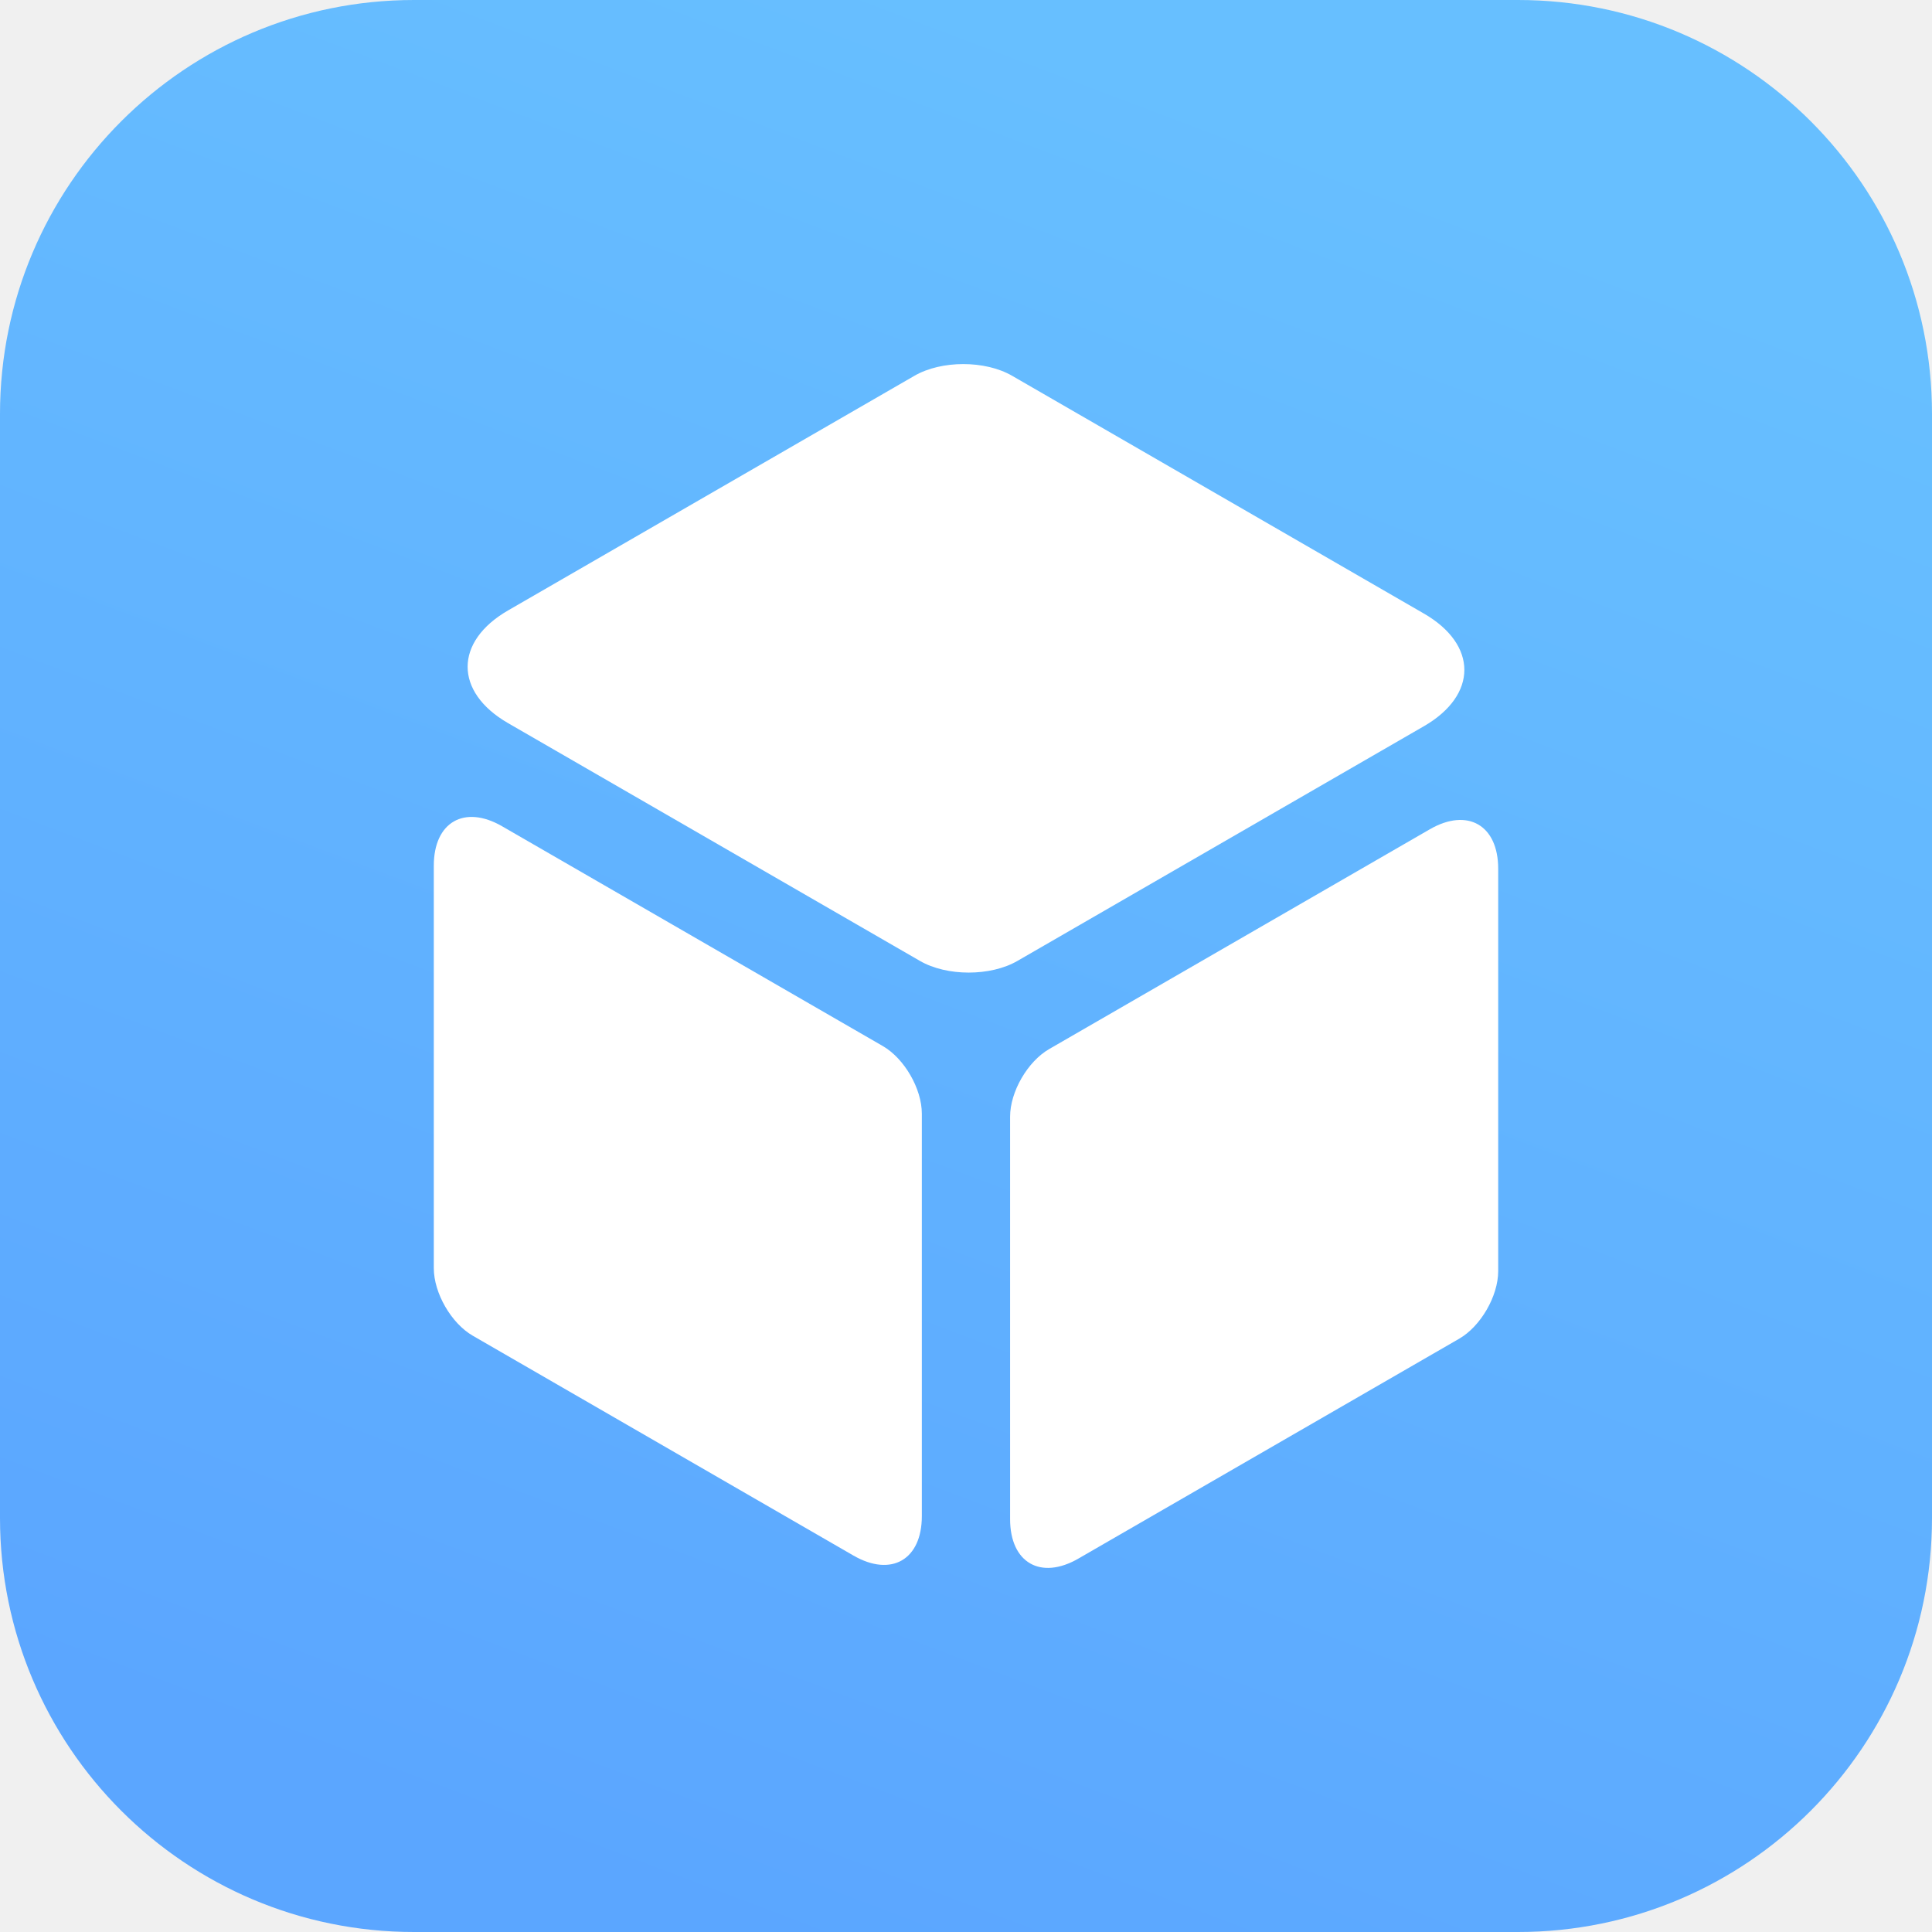
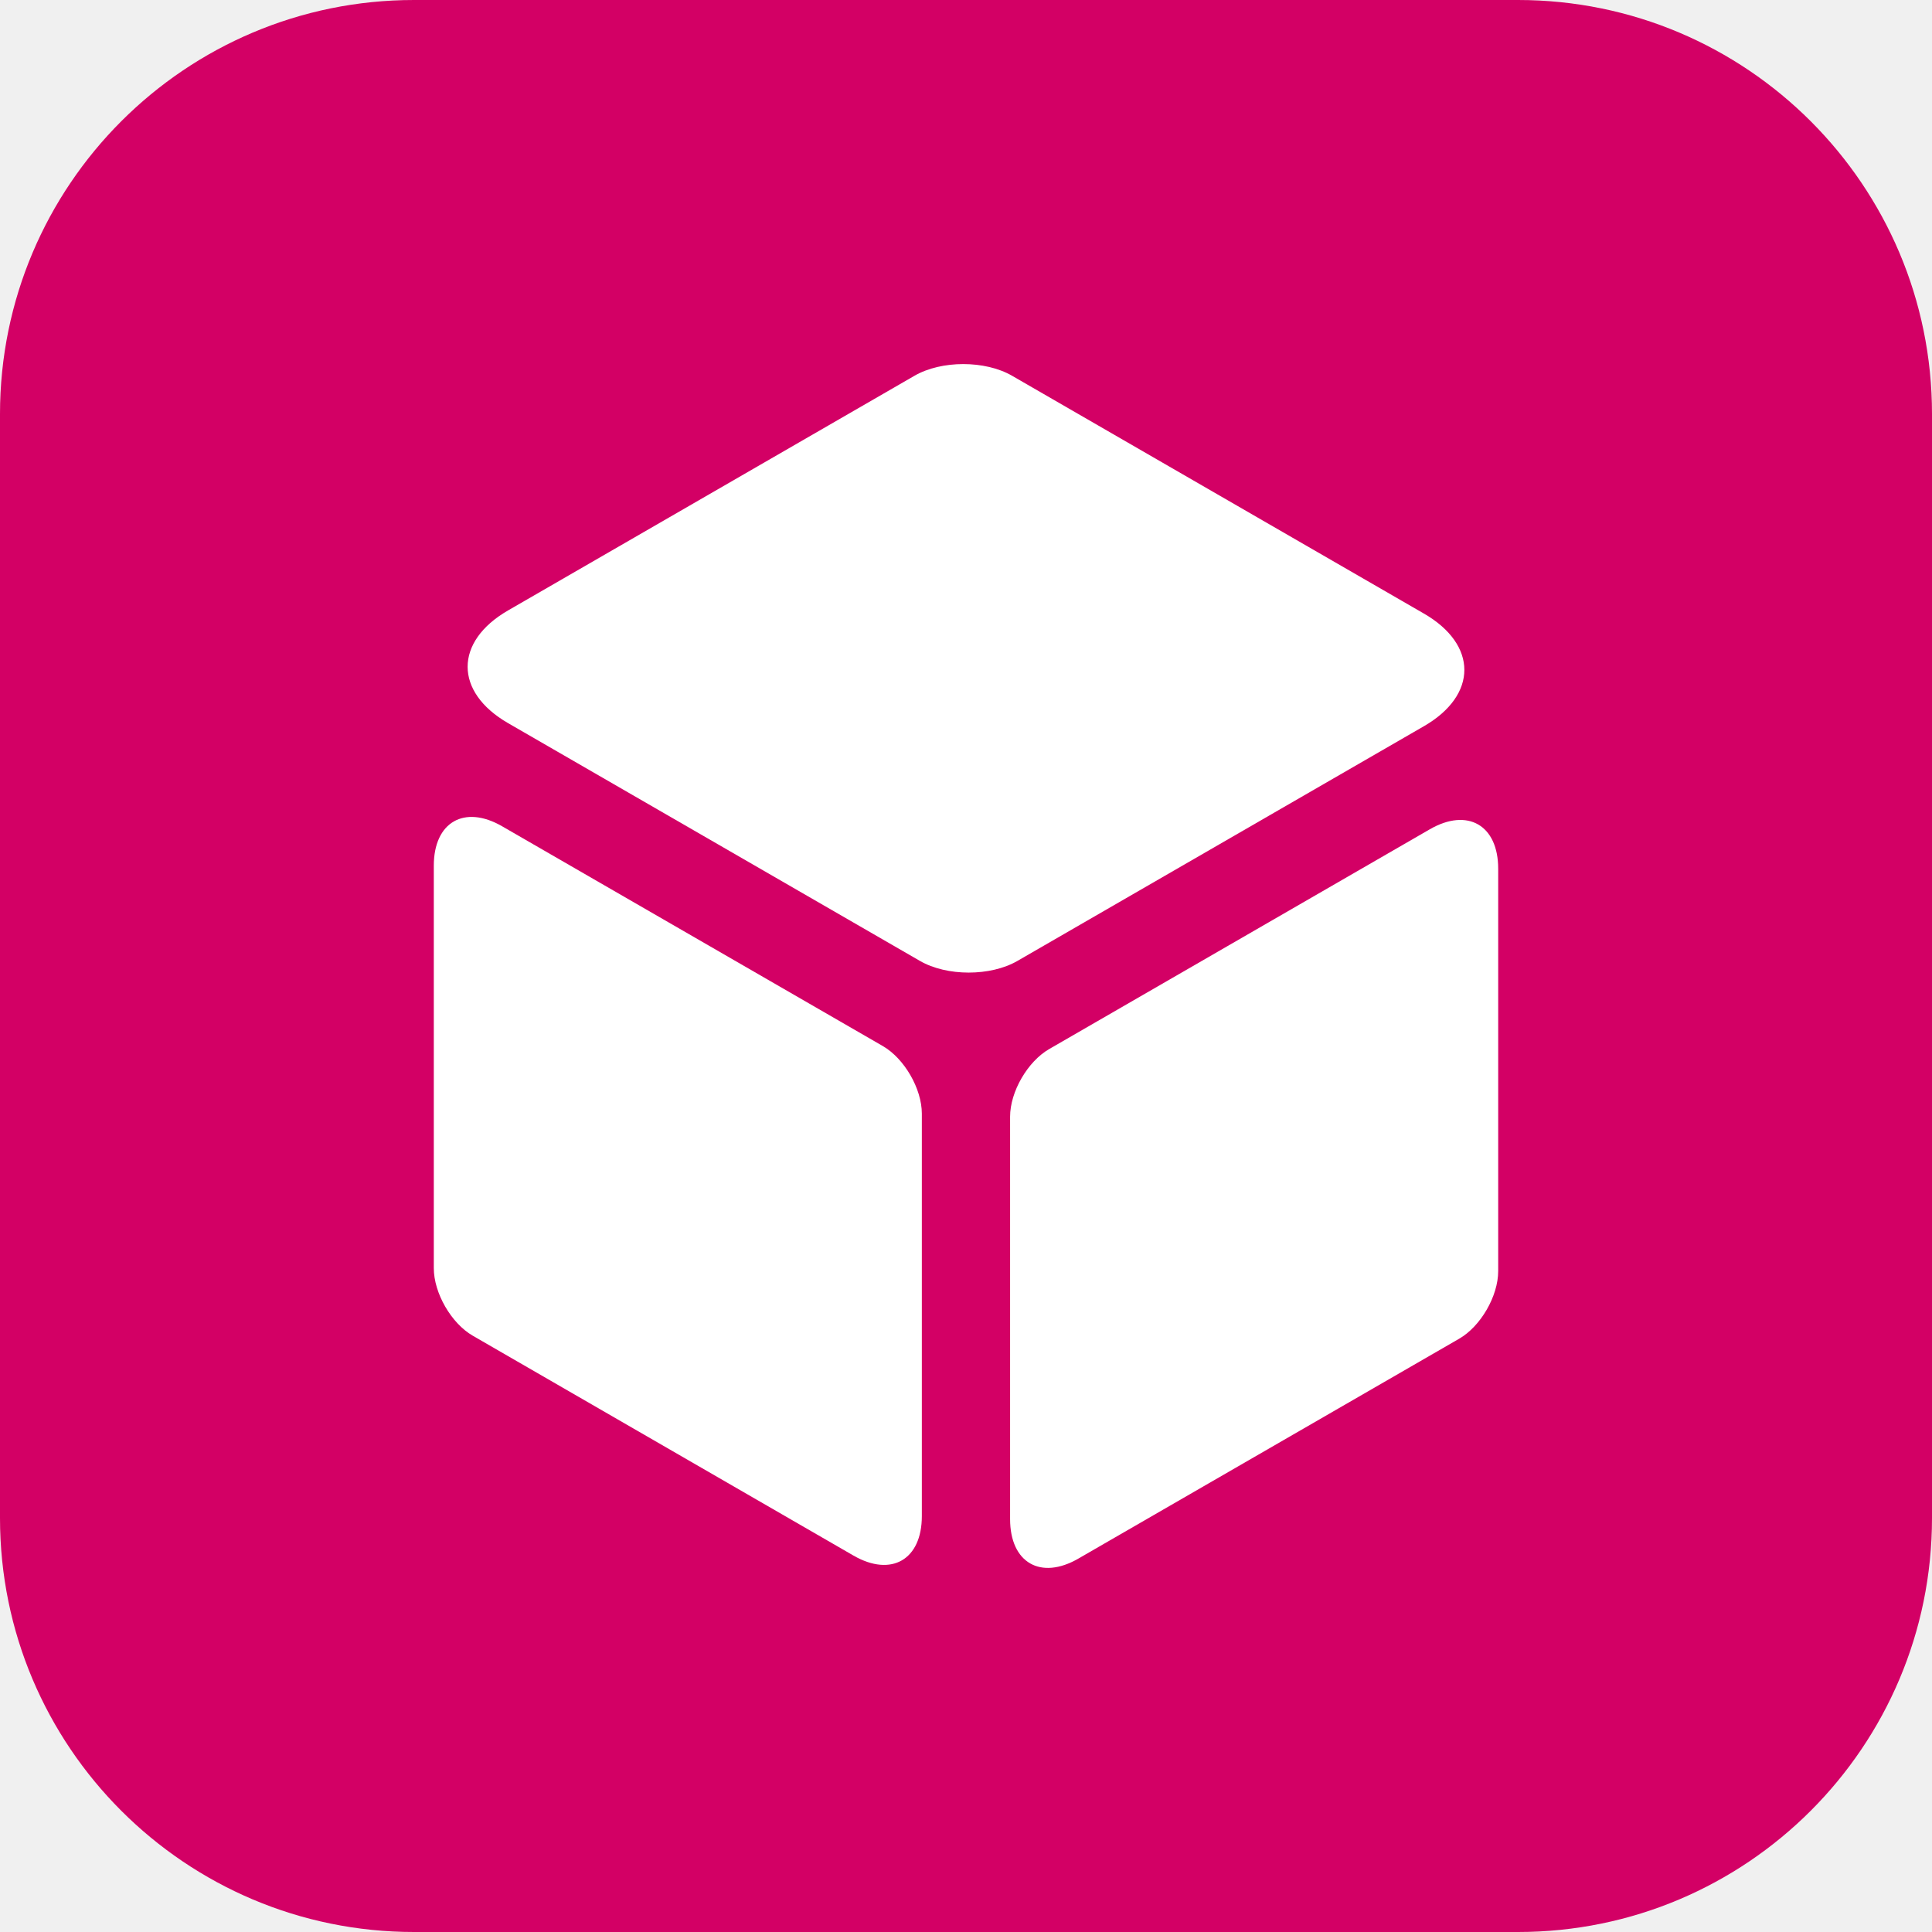
<svg xmlns="http://www.w3.org/2000/svg" width="28" height="28" viewBox="0 0 28 28" fill="none">
  <rect width="28" height="28" rx="6" fill="url(#paint0_linear_6017_13061)" />
  <path d="M13.253 5.446C13.644 5.22 14.277 5.22 14.668 5.446L20.636 8.892C21.418 9.343 21.418 10.074 20.636 10.525L14.746 13.926C14.356 14.152 13.722 14.152 13.332 13.926L7.363 10.48C6.582 10.029 6.582 9.298 7.363 8.847L13.253 5.446Z" fill="white" />
  <path d="M6.287 12.546C6.287 11.915 6.73 11.659 7.277 11.975L12.794 15.16C13.107 15.341 13.36 15.779 13.36 16.14V21.973C13.36 22.605 12.917 22.86 12.37 22.545L6.853 19.359C6.54 19.179 6.287 18.74 6.287 18.379V12.546Z" fill="white" />
  <path d="M14.639 16.184C14.639 15.823 14.892 15.385 15.205 15.204L20.723 12.018C21.27 11.703 21.713 11.959 21.713 12.59V18.422C21.713 18.783 21.46 19.222 21.147 19.402L15.629 22.588C15.082 22.904 14.639 22.648 14.639 22.016V16.184Z" fill="white" />
  <defs>
    <linearGradient id="paint0_linear_6017_13061" x1="14" y1="0" x2="4.278" y2="25.667" gradientUnits="userSpaceOnUse">
-       <stop stop-color="#67BFFF" />
-       <stop offset="1" stop-color="#5BA6FF" />
+       <stop stop-color="#d30065" />
+       <stop offset="1" stop-color="#d30065" />
    </linearGradient>
  </defs>
</svg>
